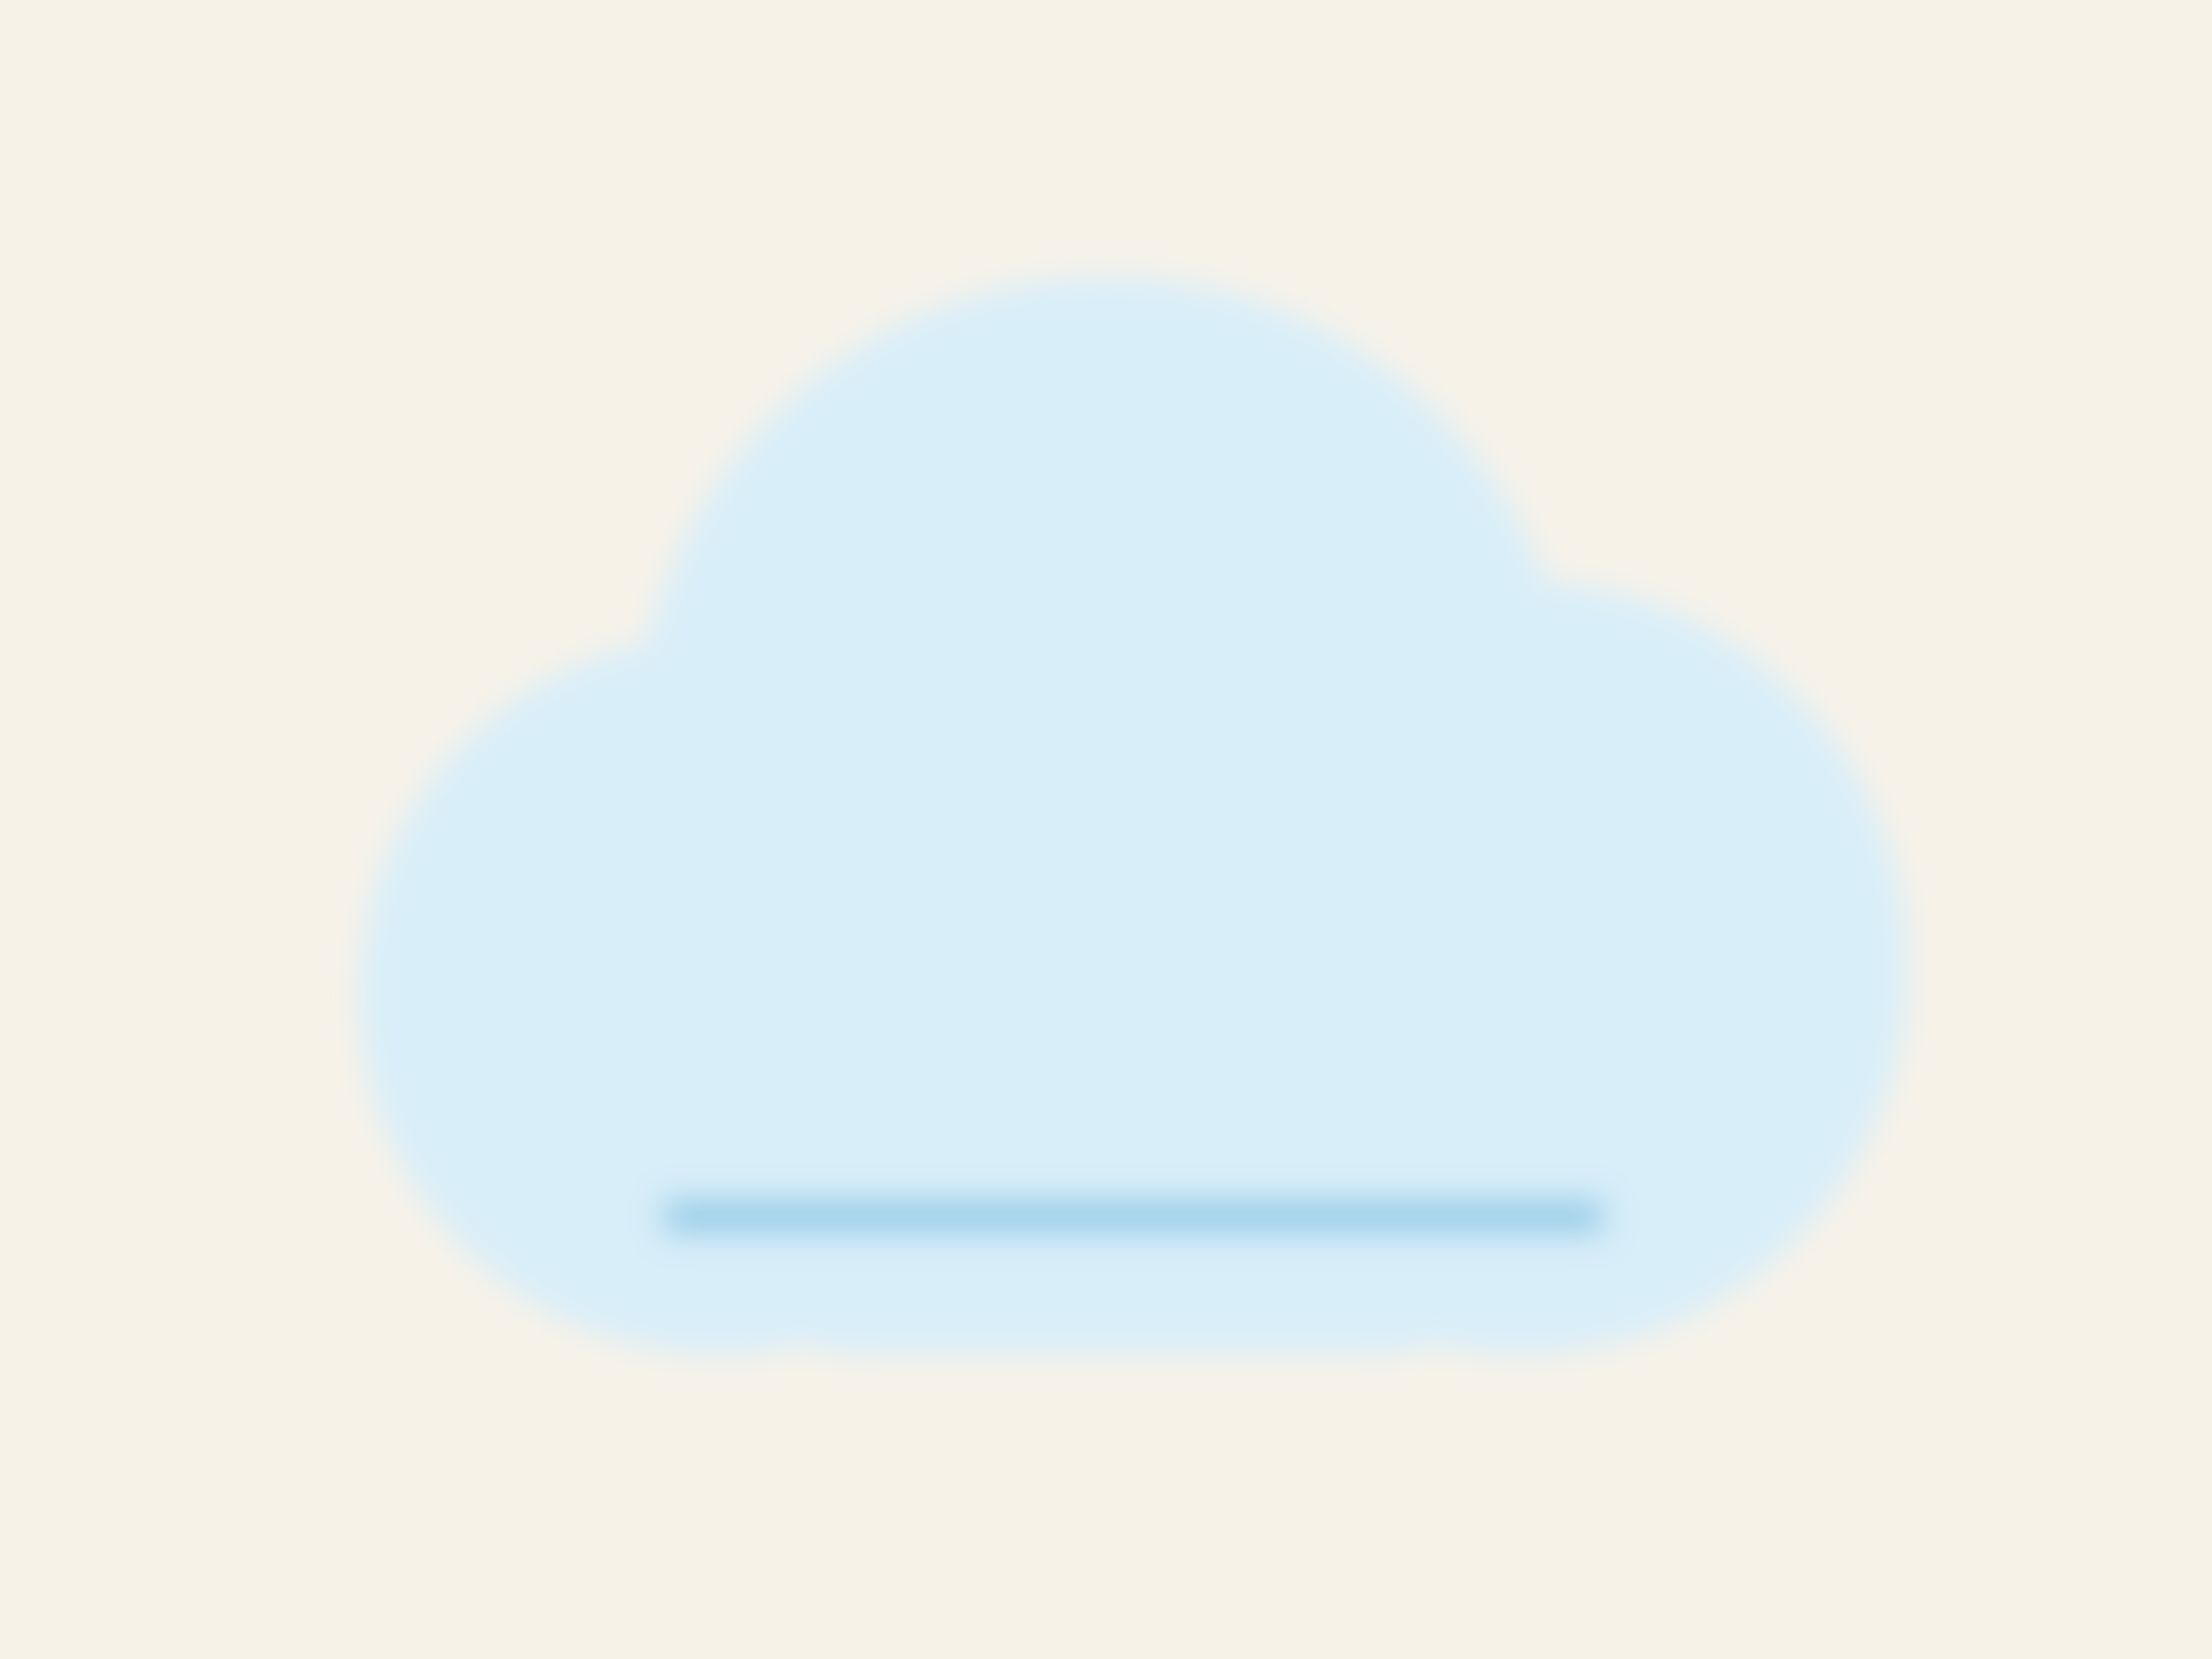
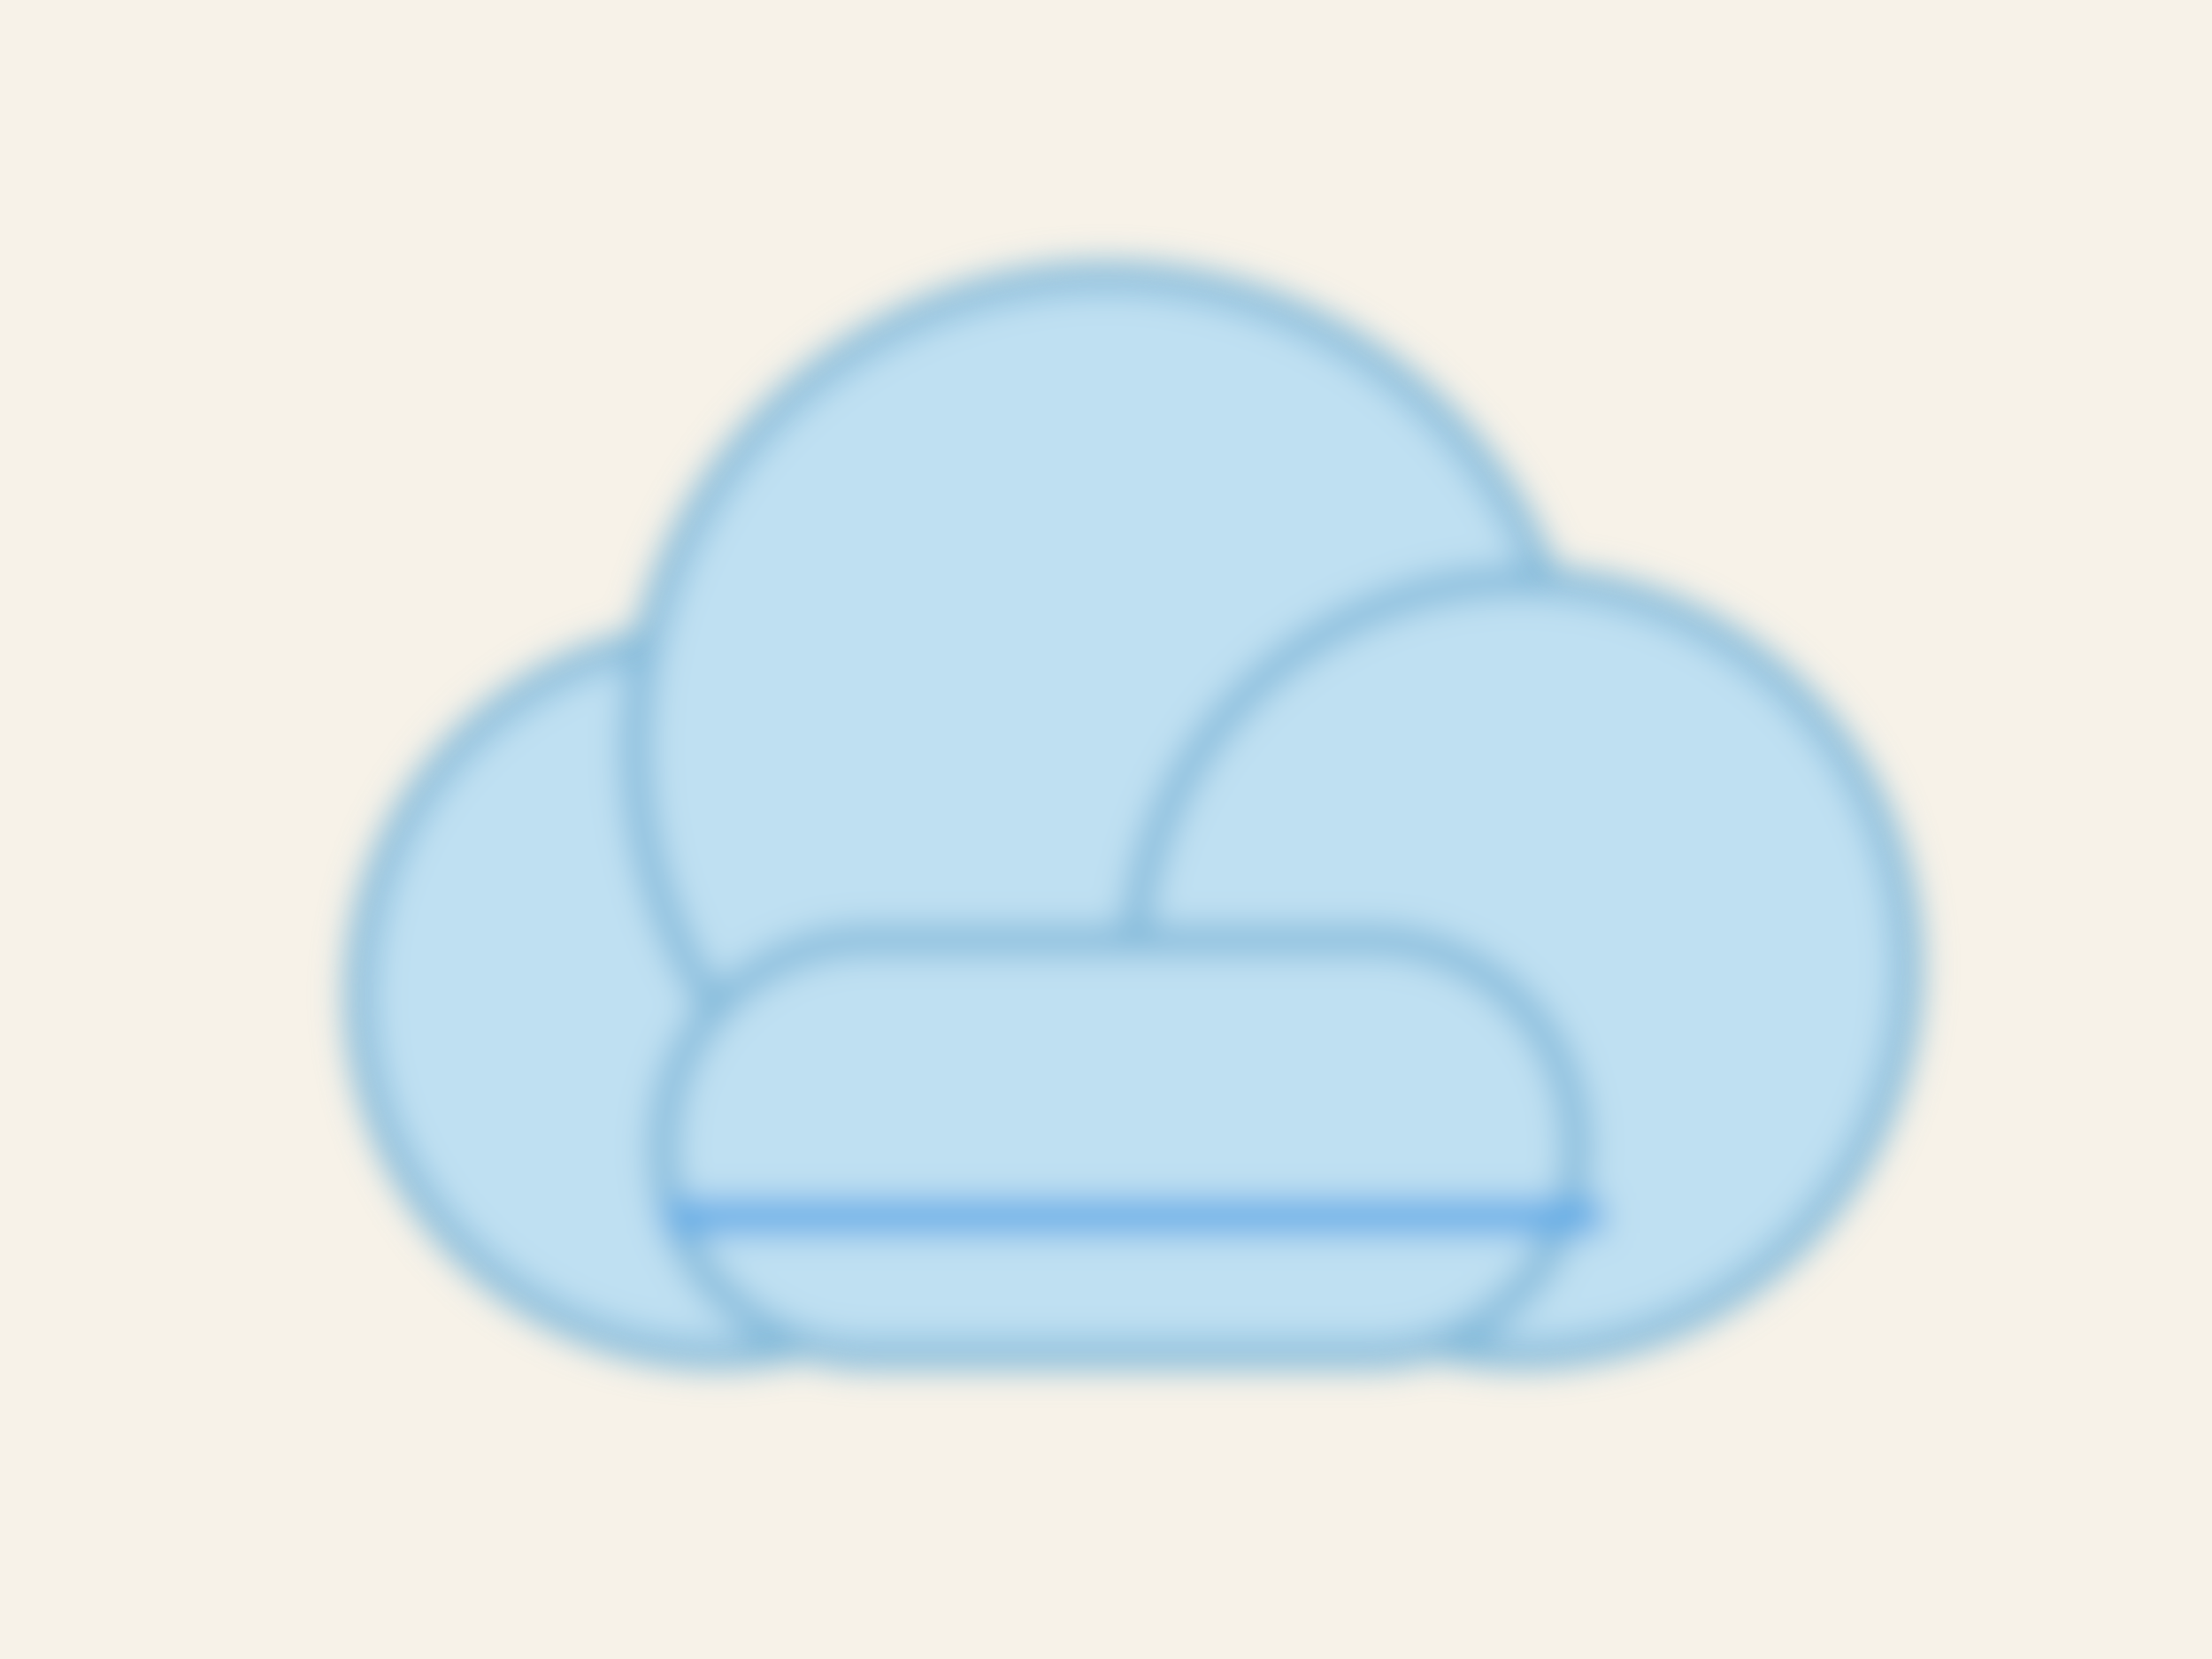
<svg xmlns="http://www.w3.org/2000/svg" width="400" height="300" viewBox="0 0 400 300">
  <defs>
    <filter id="blur">
      <feGaussianBlur stdDeviation="3.0" />
    </filter>
  </defs>
  <rect width="400" height="300" fill="#F7F2E8" />
  <g filter="url(#blur)">
-     <g fill="#D8EEF9">
+     <g fill="#BFE0F2" stroke="#7FB8D9" stroke-width="5">
      <circle cx="130" cy="180" r="65" />
      <circle cx="200" cy="135" r="85" />
      <circle cx="275" cy="175" r="70" />
      <rect x="120" y="170" width="165" height="75" rx="37" />
    </g>
-     <path d="M120 220h170" stroke="#8ECAE6" stroke-width="6" />
+     <path d="M120 220h170" stroke="#5AA9E6" stroke-width="6" />
  </g>
</svg>
